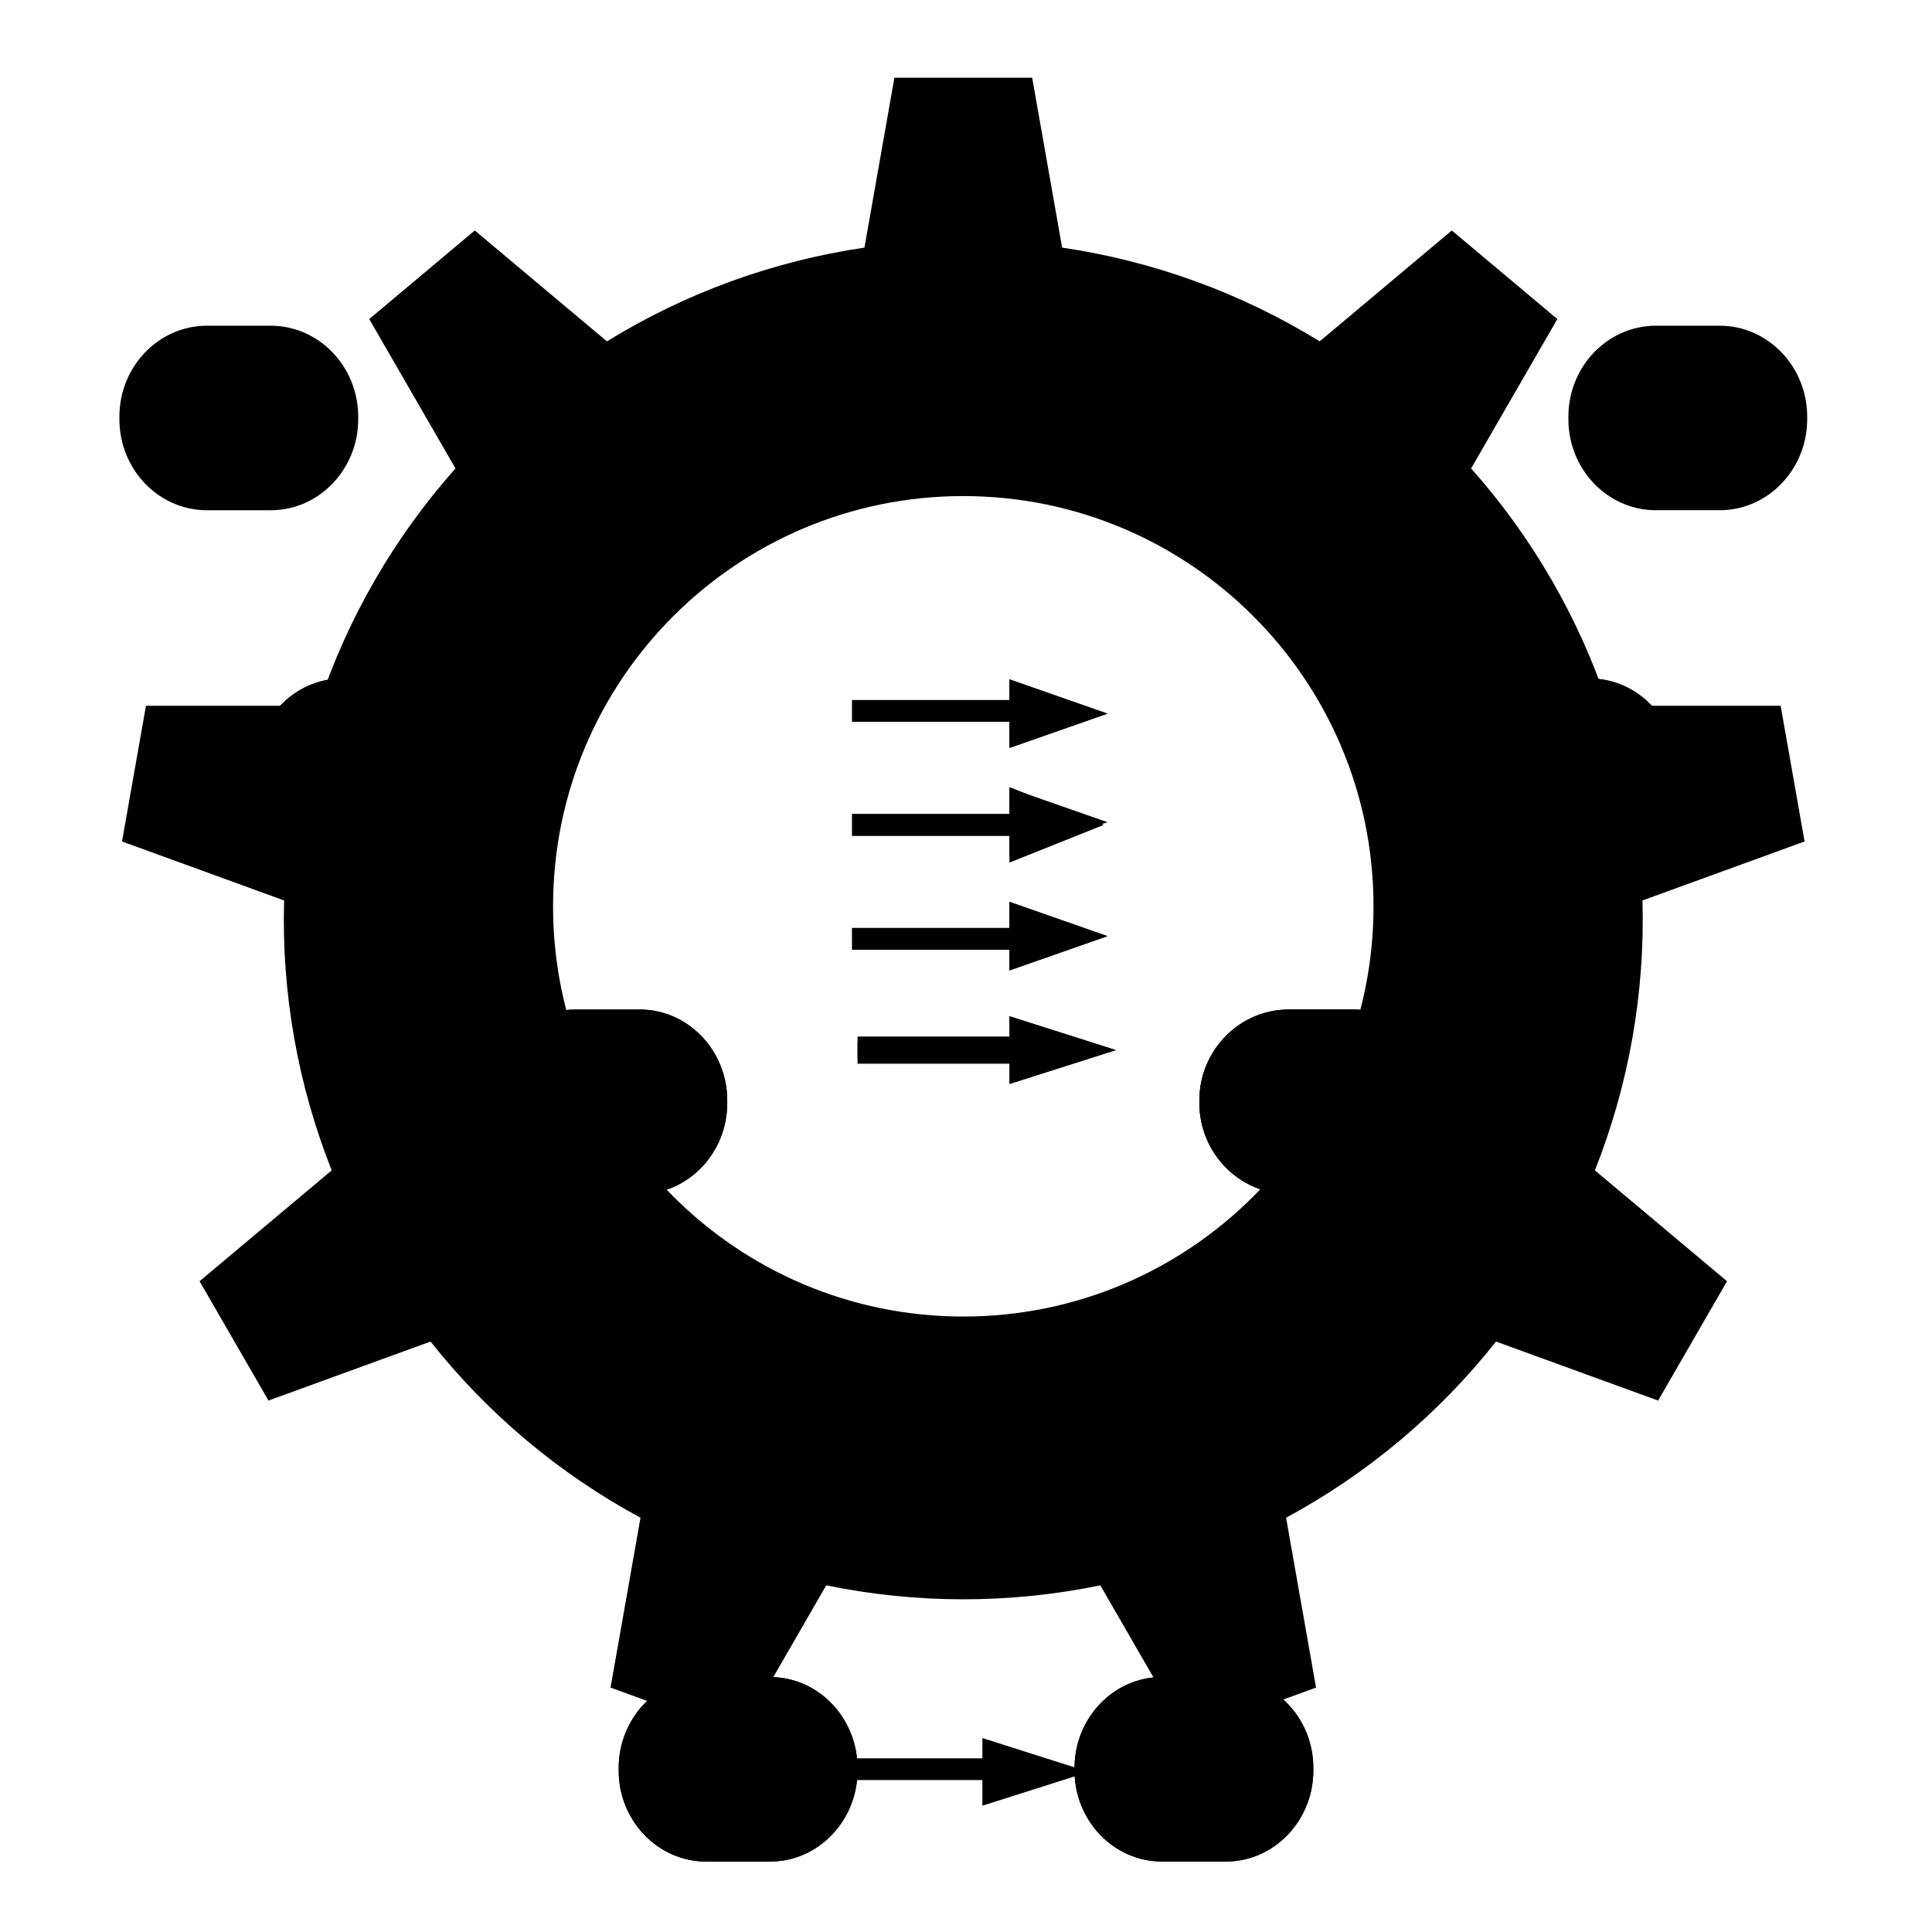
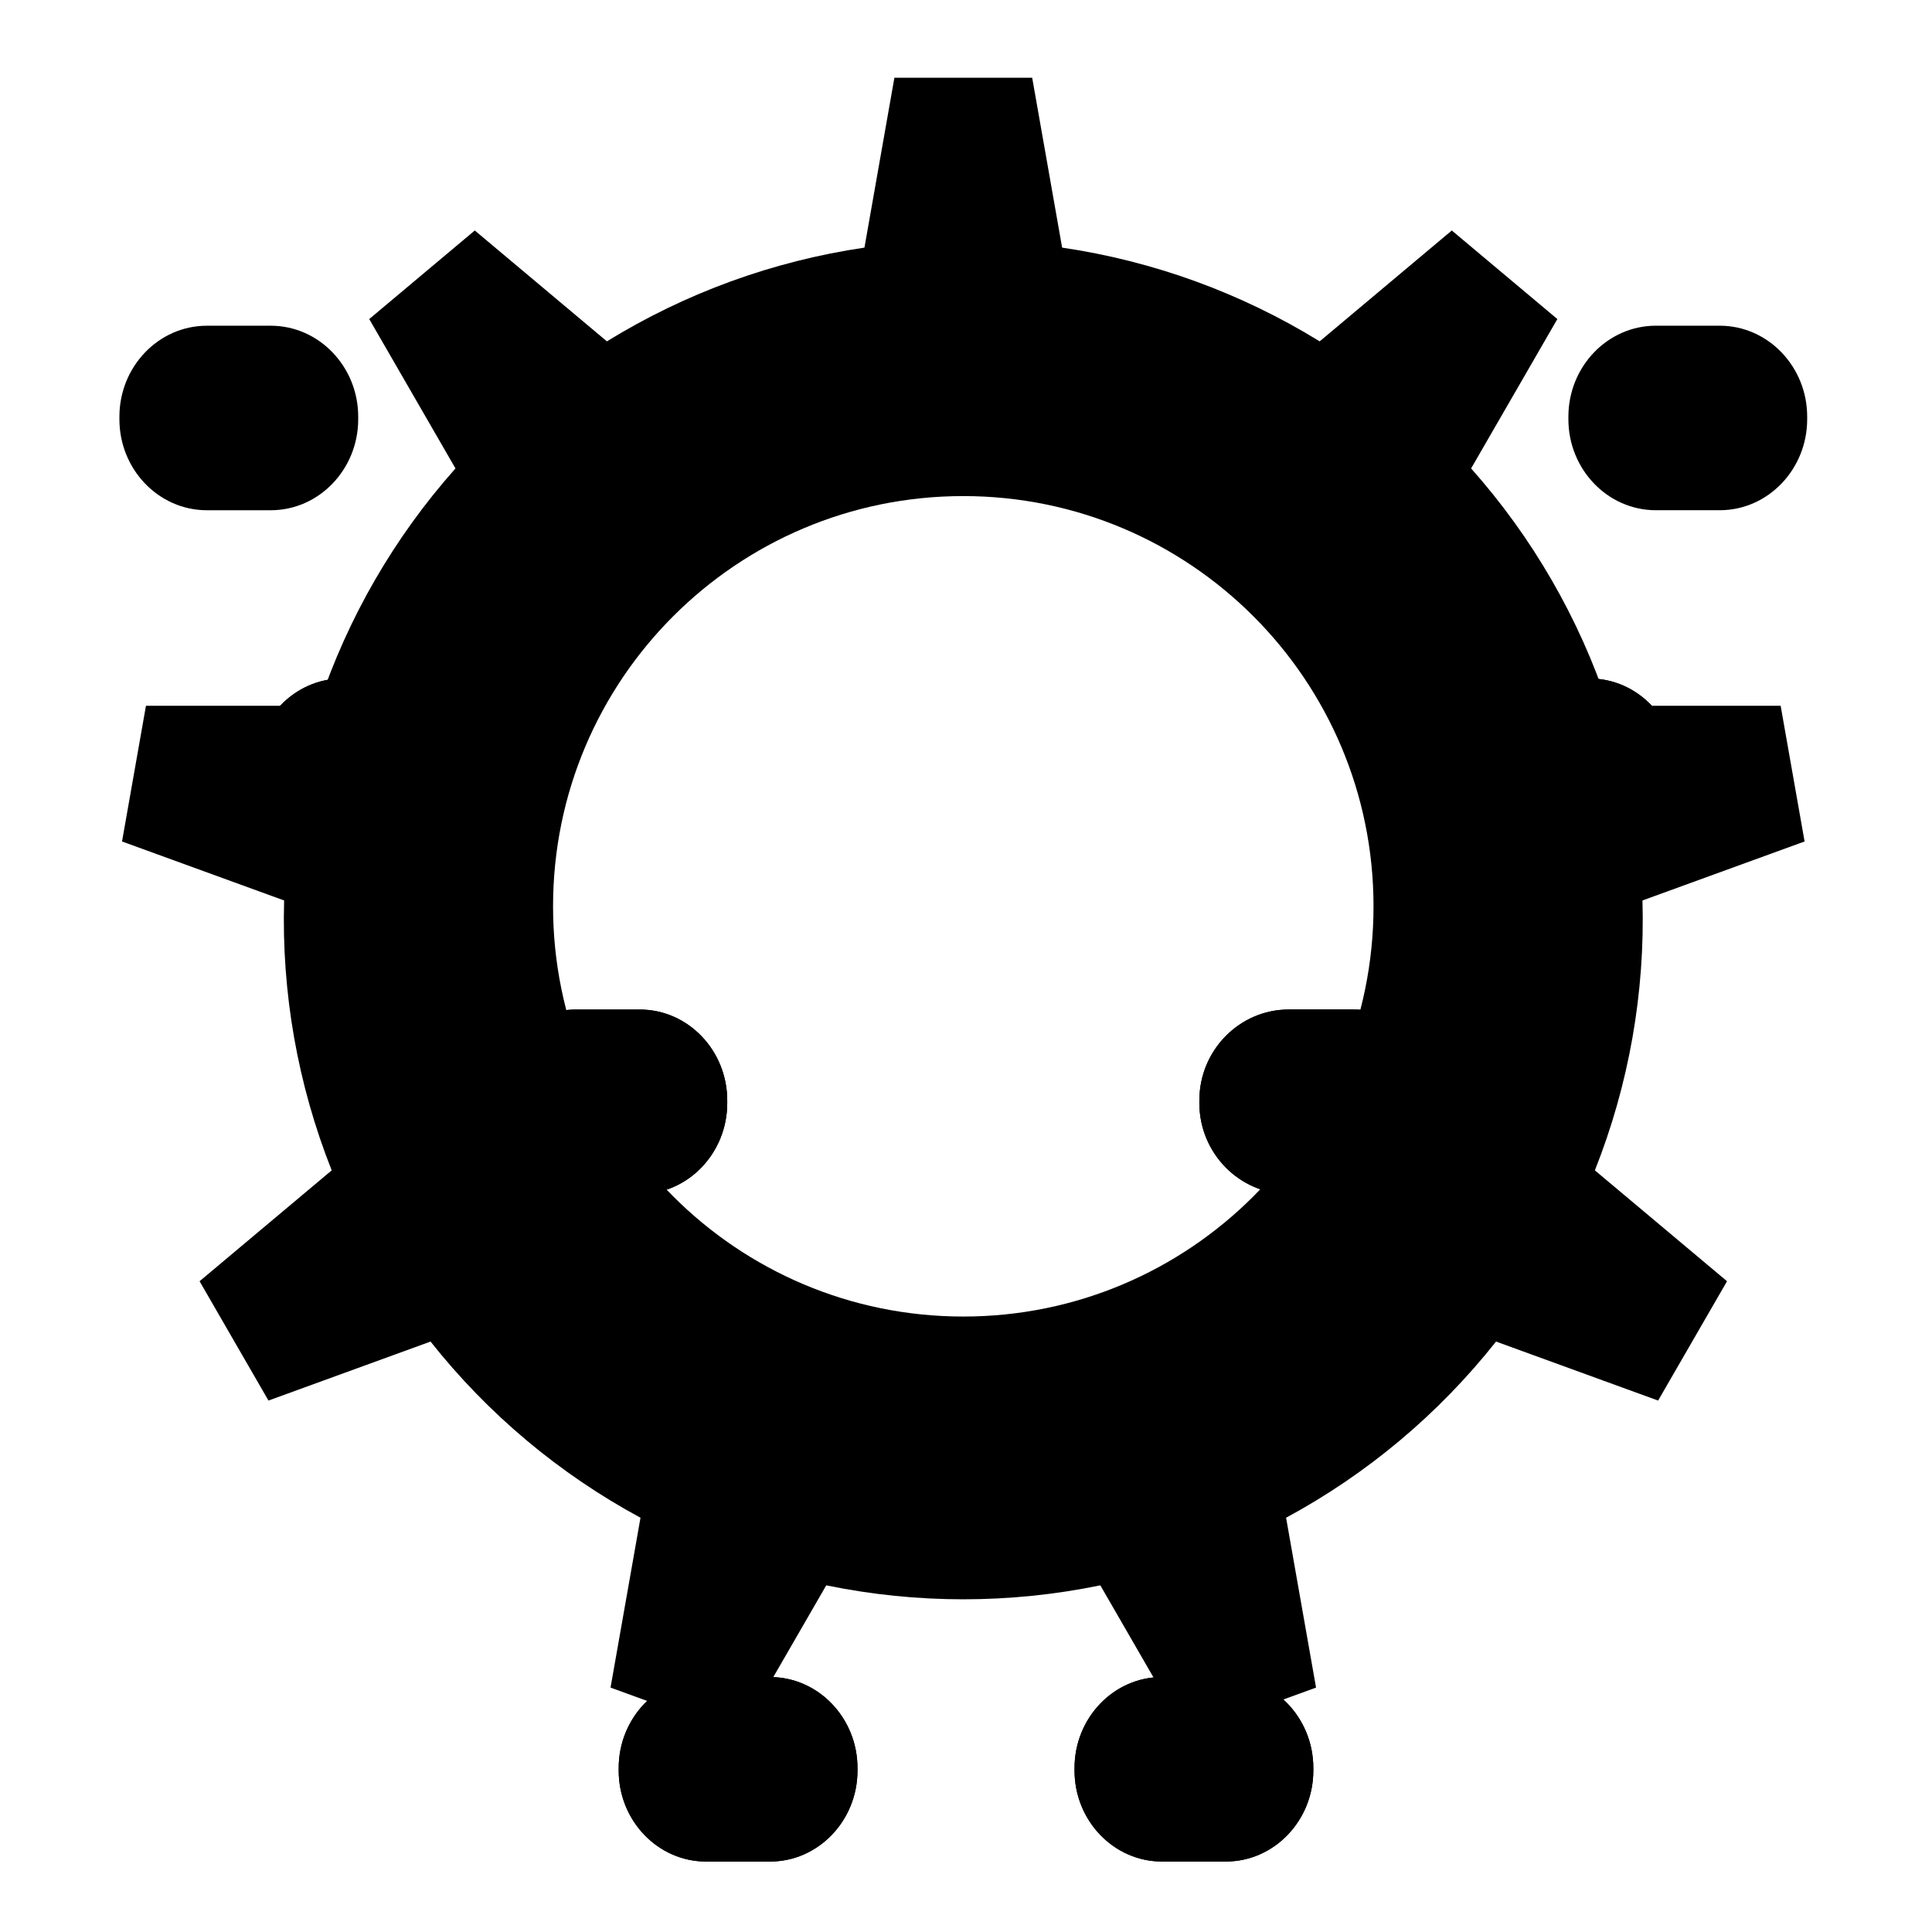
<svg xmlns="http://www.w3.org/2000/svg" width="356" height="356" viewBox="0 0 356 356">
  <defs>
-     <clipPath id="refinery-fi5-clip0">
+     <clipPath id="a">
      <path d="M478.5 237.41c-41.747 0-75.591 33.844-75.591 75.591s33.844 75.591 75.591 75.591c41.748 0 75.591-33.844 75.591-75.591S520.248 237.41 478.5 237.41M323 160.001h311v306H323z" clip-rule="evenodd" />
    </clipPath>
  </defs>
-   <g clip-path="url(#refinery-fi5-clip0)" transform="translate(-301 -146)">
+   <g clip-path="url(#a)" transform="translate(-301 -146)">
    <path d="m544.17 208.9 24.346-20.43 19.45 16.32-15.892 27.525a125.2 125.2 0 0 1 25.251 43.735l31.786-.001 4.41 25.005-29.871 10.869a125.2 125.2 0 0 1-8.769 49.734l24.35 20.429-12.698 21.988-29.866-10.871a125.2 125.2 0 0 1-38.686 32.462l5.52 31.3-23.859 8.683-15.891-27.525a125.2 125.2 0 0 1-50.501 0l-15.89 27.525-23.859-8.683 5.52-31.3a125.2 125.2 0 0 1-38.686-32.462l-29.866 10.871-12.695-21.988 24.347-20.429a125.2 125.2 0 0 1-8.769-49.734l-29.866-10.869 4.409-25.005 31.782.001a125.2 125.2 0 0 1 25.251-43.735l-15.892-27.525 19.45-16.32 24.346 20.43a125.2 125.2 0 0 1 47.456-17.272l5.518-31.3h25.39l5.518 31.3A125.2 125.2 0 0 1 544.17 208.9" class="fibackground" />
-   </g>
-   <path d="M164.01 262v4h12v-4z" class="fiforeground" />
-   <g class="fiforeground">
-     <path d="m177.02 261 11 3.501-11 3.5z" />
-     <path d="M175.02 258.26v12.471l19.596-6.234zm4 5.47 2.404.766-2.404.766z" />
-   </g>
-   <path d="M152.02 324v4h31v-4z" class="fiforeground" />
-   <g class="fiforeground">
-     <path d="m183.02 323 11 3.501-11 3.5z" />
-     <path d="M181.02 320.26v12.471l19.596-6.234zm4 5.47 2.404.766-2.404.766z" />
-   </g>
-   <path d="M157.02 150v4h31v-4z" class="fiforeground" />
-   <g class="fiforeground">
-     <path d="m188.01 148 10 4-10 4.001z" />
-     <path d="M186.01 145.04v13.91l17.385-6.957zm4 5.908 2.617 1.047-2.617 1.045z" />
-   </g>
-   <path d="M157.02 150v4h31v-4z" class="fiforeground" />
-   <g class="fiforeground">
-     <path d="m188.01 148 10 3.5-10 3.5z" />
-     <path d="M186.01 145.18v12.637l18.055-6.318zm4 5.639 1.943.68-1.943.68z" />
-   </g>
-   <path d="M157.02 129v4h31v-4z" class="fiforeground" />
-   <g class="fiforeground">
-     <path d="m188.01 128 10 3.5-10 3.5z" />
-     <path d="M186.01 125.18v12.637l18.055-6.318zm4 5.639 1.943.68-1.943.68z" />
-   </g>
-   <path d="M157.02 129v4h31v-4z" class="fiforeground" />
-   <g class="fiforeground">
-     <path d="m188.01 128 10 3.5-10 3.5z" />
-     <path d="M186.01 125.18v12.637l18.055-6.318zm4 5.639 1.943.68-1.943.68z" />
  </g>
  <g class="fiforeground">
    <path d="M141.88 311.02c7.797 0 14.118 6.605 14.118 14.754v.491c0 8.149-6.321 14.755-14.118 14.755h-11.765c-7.797 0-14.118-6.606-14.118-14.755v-.491c0-8.149 6.321-14.754 14.118-14.754z" />
    <path d="M130.12 309.02c-8.926 0-16.117 7.57-16.117 16.754v.492c0 9.183 7.19 16.754 16.117 16.754h11.766c8.927 0 16.119-7.57 16.119-16.754v-.492c0-9.183-7.193-16.754-16.119-16.754zm0 4h11.766c6.668 0 12.119 5.64 12.119 12.754v.492c0 7.115-5.452 12.754-12.119 12.754H130.12c-6.667 0-12.117-5.639-12.117-12.754v-.492c0-7.115 5.45-12.754 12.117-12.754" />
  </g>
  <g class="fiforeground">
    <path d="M141.88 311.02c7.797 0 14.118 6.605 14.118 14.754v.491c0 8.149-6.321 14.755-14.118 14.755h-11.765c-7.797 0-14.118-6.606-14.118-14.755v-.491c0-8.149 6.321-14.754 14.118-14.754z" />
    <path d="M130.12 309.02c-8.926 0-16.117 7.57-16.117 16.754v.492c0 9.183 7.19 16.754 16.117 16.754h11.766c8.927 0 16.119-7.57 16.119-16.754v-.492c0-9.183-7.193-16.754-16.119-16.754zm0 4h11.766c6.668 0 12.119 5.64 12.119 12.754v.492c0 7.115-5.452 12.754-12.119 12.754H130.12c-6.667 0-12.117-5.639-12.117-12.754v-.492c0-7.115 5.45-12.754 12.117-12.754" />
  </g>
  <g class="fiforeground">
    <path d="M141.88 249.02c7.797 0 14.118 6.605 14.118 14.754v.491c0 8.149-6.321 14.755-14.118 14.755h-11.765c-7.797 0-14.118-6.606-14.118-14.755v-.491c0-8.149 6.321-14.754 14.118-14.754z" />
    <path d="M130.12 247.02c-8.926 0-16.117 7.57-16.117 16.754v.492c0 9.183 7.19 16.754 16.117 16.754h11.766c8.927 0 16.119-7.57 16.119-16.754v-.492c0-9.183-7.193-16.754-16.119-16.754zm0 4h11.766c6.668 0 12.119 5.64 12.119 12.754v.492c0 7.115-5.452 12.754-12.119 12.754H130.12c-6.667 0-12.117-5.639-12.117-12.754v-.492c0-7.115 5.45-12.754 12.117-12.754" />
  </g>
  <g class="fiforeground">
    <path d="M141.88 249.02c7.797 0 14.118 6.605 14.118 14.754v.491c0 8.149-6.321 14.755-14.118 14.755h-11.765c-7.797 0-14.118-6.606-14.118-14.755v-.491c0-8.149 6.321-14.754 14.118-14.754z" />
    <path d="M130.12 247.02c-8.926 0-16.117 7.57-16.117 16.754v.492c0 9.183 7.19 16.754 16.117 16.754h11.766c8.927 0 16.119-7.57 16.119-16.754v-.492c0-9.183-7.193-16.754-16.119-16.754zm0 4h11.766c6.668 0 12.119 5.64 12.119 12.754v.492c0 7.115-5.452 12.754-12.119 12.754H130.12c-6.667 0-12.117-5.639-12.117-12.754v-.492c0-7.115 5.45-12.754 12.117-12.754" />
  </g>
-   <path d="M134 266.02v31h4v-31z" class="fiforeground" />
+   <path d="M134.004 266.02v31h4v-31z" class="fiforeground" />
  <g class="fiforeground">
-     <path d="m139 297.02-3.501 11-3.5-11z" />
-     <path d="m129.27 295.02 6.234 19.596 6.237-19.596zm5.469 4h1.531l-.766 2.404z" />
+     <path d="m139.499 297.02-3.501 11-3.5-11z" />
+     <path d="m129.769 295.02 6.234 19.596 6.237-19.596zm5.469 4h1.53l-.765 2.404z" />
  </g>
  <g class="fiforeground">
    <path d="M117.88 188.02c7.797 0 14.118 6.605 14.118 14.754v.491c0 8.149-6.321 14.755-14.118 14.755h-11.765c-7.797 0-14.118-6.606-14.118-14.755v-.491c0-8.149 6.321-14.754 14.118-14.754z" />
    <path d="M106.12 186.02c-8.926 0-16.117 7.57-16.117 16.754v.492c0 9.183 7.19 16.754 16.117 16.754h11.766c8.927 0 16.119-7.57 16.119-16.754v-.492c0-9.183-7.193-16.754-16.119-16.754zm0 4h11.766c6.668 0 12.119 5.64 12.119 12.754v.492c0 7.115-5.452 12.754-12.119 12.754H106.12c-6.667 0-12.117-5.639-12.117-12.754v-.492c0-7.115 5.45-12.754 12.117-12.754" />
  </g>
  <g class="fiforeground">
    <path d="M117.88 188.02c7.797 0 14.118 6.605 14.118 14.754v.491c0 8.149-6.321 14.755-14.118 14.755h-11.765c-7.797 0-14.118-6.606-14.118-14.755v-.491c0-8.149 6.321-14.754 14.118-14.754z" />
    <path d="M106.12 186.02c-8.926 0-16.117 7.57-16.117 16.754v.492c0 9.183 7.19 16.754 16.117 16.754h11.766c8.927 0 16.119-7.57 16.119-16.754v-.492c0-9.183-7.193-16.754-16.119-16.754zm0 4h11.766c6.668 0 12.119 5.64 12.119 12.754v.492c0 7.115-5.452 12.754-12.119 12.754H106.12c-6.667 0-12.117-5.639-12.117-12.754v-.492c0-7.115 5.45-12.754 12.117-12.754" />
  </g>
  <path d="m115.02 203.24-3.863 1.037 7.978 29.746 3.863-1.037z" class="fiforeground" />
  <g class="fiforeground">
    <path d="m124.49 232.34-.682 11.384-6.289-9.514z" />
    <path d="m126.66 229.68-12.334 3.309 11.127 16.832zm-4.326 5.303-.156 2.627-1.452-2.196z" />
  </g>
  <g class="fiforeground">
    <path d="M74.88 127.02c7.797 0 14.118 6.605 14.118 14.754v.491c0 8.149-6.321 14.755-14.118 14.755H63.115c-7.797 0-14.118-6.606-14.118-14.755v-.491c0-8.149 6.321-14.754 14.118-14.754z" />
    <path d="M63.12 125.02c-8.926 0-16.117 7.57-16.117 16.754v.492c0 9.183 7.19 16.754 16.117 16.754h11.766c8.927 0 16.119-7.57 16.119-16.754v-.492c0-9.183-7.193-16.754-16.119-16.754zm0 4h11.766c6.668 0 12.119 5.64 12.119 12.754v.492c0 7.115-5.452 12.754-12.119 12.754H63.12c-6.667 0-12.117-5.639-12.117-12.754v-.492c0-7.115 5.45-12.754 12.117-12.754" />
  </g>
  <g class="fiforeground">
    <path d="M74.88 127.02c7.797 0 14.118 6.605 14.118 14.754v.491c0 8.149-6.321 14.755-14.118 14.755H63.115c-7.797 0-14.118-6.606-14.118-14.755v-.491c0-8.149 6.321-14.754 14.118-14.754z" />
    <path d="M63.12 125.02c-8.926 0-16.117 7.57-16.117 16.754v.492c0 9.183 7.19 16.754 16.117 16.754h11.766c8.927 0 16.119-7.57 16.119-16.754v-.492c0-9.183-7.193-16.754-16.119-16.754zm0 4h11.766c6.668 0 12.119 5.64 12.119 12.754v.492c0 7.115-5.452 12.754-12.119 12.754H63.12c-6.667 0-12.117-5.639-12.117-12.754v-.492c0-7.115 5.45-12.754 12.117-12.754" />
  </g>
  <path d="m81.96 149.63-3.469 1.992 15.336 26.707 3.469-1.992z" class="fiforeground" />
  <g class="fiforeground">
    <path d="m98.56 175.32 2.258 11.178-8.516-7.584z" />
    <path d="m99.97 172.21-11.072 6.357 15.066 13.418zm-2.822 6.232.521 2.582-1.967-1.752z" />
  </g>
  <g class="fiforeground">
    <path d="M214.117 311.016c-7.797 0-14.118 6.605-14.118 14.754v.491c0 8.149 6.32 14.754 14.118 14.754h11.765c7.797 0 14.118-6.605 14.118-14.754v-.491c0-8.149-6.32-14.754-14.118-14.754z" />
    <path d="M225.883 309.016c8.927 0 16.117 7.57 16.117 16.754v.492c0 9.182-7.19 16.754-16.117 16.754h-11.766c-8.927 0-16.117-7.571-16.117-16.754v-.492c0-9.183 7.19-16.754 16.117-16.754zm0 4h-11.766c-6.667 0-12.117 5.64-12.117 12.754v.492c0 7.114 5.45 12.754 12.117 12.754h11.766c6.667 0 12.117-5.64 12.117-12.754v-.492c0-7.115-5.45-12.754-12.117-12.754" />
    <path d="M214.117 311.016c-7.797 0-14.118 6.605-14.118 14.754v.491c0 8.149 6.32 14.754 14.118 14.754h11.765c7.797 0 14.118-6.605 14.118-14.754v-.491c0-8.149-6.32-14.754-14.118-14.754z" />
    <path d="M225.883 309.016c8.927 0 16.117 7.57 16.117 16.754v.492c0 9.182-7.19 16.754-16.117 16.754h-11.766c-8.927 0-16.117-7.571-16.117-16.754v-.492c0-9.183 7.19-16.754 16.117-16.754zm0 4h-11.766c-6.667 0-12.117 5.64-12.117 12.754v.492c0 7.114 5.45 12.754 12.117 12.754h11.766c6.667 0 12.117-5.64 12.117-12.754v-.492c0-7.115-5.45-12.754-12.117-12.754" />
  </g>
  <g class="fiforeground">
    <path d="M214.117 249.016c-7.797 0-14.118 6.605-14.118 14.754v.491c0 8.149 6.32 14.754 14.118 14.754h11.765c7.797 0 14.118-6.605 14.118-14.754v-.491c0-8.149-6.32-14.754-14.118-14.754z" />
    <path d="M225.883 247.016c8.927 0 16.117 7.57 16.117 16.754v.492c0 9.182-7.19 16.754-16.117 16.754h-11.766c-8.927 0-16.117-7.571-16.117-16.754v-.492c0-9.183 7.19-16.754 16.117-16.754zm0 4h-11.766c-6.667 0-12.117 5.64-12.117 12.754v.492c0 7.114 5.45 12.754 12.117 12.754h11.766c6.667 0 12.117-5.64 12.117-12.754v-.492c0-7.115-5.45-12.754-12.117-12.754" />
    <path d="M214.117 249.016c-7.797 0-14.118 6.605-14.118 14.754v.491c0 8.149 6.32 14.754 14.118 14.754h11.765c7.797 0 14.118-6.605 14.118-14.754v-.491c0-8.149-6.32-14.754-14.118-14.754z" />
    <path d="M225.883 247.016c8.927 0 16.117 7.57 16.117 16.754v.492c0 9.182-7.19 16.754-16.117 16.754h-11.766c-8.927 0-16.117-7.571-16.117-16.754v-.492c0-9.183 7.19-16.754 16.117-16.754zm0 4h-11.766c-6.667 0-12.117 5.64-12.117 12.754v.492c0 7.114 5.45 12.754 12.117 12.754h11.766c6.667 0 12.117-5.64 12.117-12.754v-.492c0-7.115-5.45-12.754-12.117-12.754" />
  </g>
  <path d="M222 266.016v31h-4v-31z" class="fiforeground" />
  <g class="fiforeground">
    <path d="m216 297.016 4 11 4-11z" />
-     <path d="M226.856 295.016 220 313.87l-6.855-18.854zm-5.713 4h-2.287l1.144 3.146z" />
+     <path d="M226.856 295.016 220 313.87l-6.855-18.854Zm-5.713 4h-2.287l1.144 3.146z" />
  </g>
  <g class="fiforeground">
    <path d="M237.47 188.016c-7.992 0-14.471 6.605-14.471 14.754v.491c0 8.149 6.479 14.754 14.471 14.754h12.059c7.992 0 14.471-6.605 14.471-14.754v-.491c0-8.149-6.479-14.754-14.471-14.754z" />
    <path d="M249.529 186.016c9.094 0 16.471 7.545 16.471 16.754v.492c0 9.208-7.377 16.754-16.471 16.754H237.47c-9.094 0-16.471-7.546-16.471-16.754v-.492c0-9.209 7.377-16.754 16.471-16.754zm0 4H237.47c-6.89 0-12.471 5.665-12.471 12.754v.492c0 7.088 5.58 12.754 12.471 12.754h12.059c6.89 0 12.471-5.666 12.471-12.754v-.492c0-7.089-5.58-12.754-12.471-12.754" />
    <path d="M237.47 188.016c-7.992 0-14.471 6.605-14.471 14.754v.491c0 8.149 6.479 14.754 14.471 14.754h12.059c7.992 0 14.471-6.605 14.471-14.754v-.491c0-8.149-6.479-14.754-14.471-14.754z" />
    <path d="M249.529 186.016c9.094 0 16.471 7.545 16.471 16.754v.492c0 9.208-7.377 16.754-16.471 16.754H237.47c-9.094 0-16.471-7.546-16.471-16.754v-.492c0-9.209 7.377-16.754 16.471-16.754zm0 4H237.47c-6.89 0-12.471 5.665-12.471 12.754v.492c0 7.088 5.58 12.754 12.471 12.754h12.059c6.89 0 12.471-5.666 12.471-12.754v-.492c0-7.089-5.58-12.754-12.471-12.754" />
  </g>
  <path d="m244.588 204.283-7.98 29.745-3.864-1.036 7.98-29.745z" class="fiforeground" />
  <g class="fiforeground">
    <path d="m231.255 232.335.682 11.383 6.289-9.513z" />
    <path d="m241.425 232.993-11.126 16.83-1.206-20.139zm-6.398 2.425-1.609-.432.157 2.626z" />
  </g>
  <g class="fiforeground">
    <path d="M281.117 127.016c-7.797 0-14.118 6.605-14.118 14.754v.491c0 8.149 6.32 14.754 14.118 14.754h11.765c7.797 0 14.118-6.605 14.118-14.754v-.491c0-8.149-6.32-14.754-14.118-14.754z" />
    <path d="M292.883 125.016c8.927 0 16.117 7.57 16.117 16.754v.492c0 9.182-7.19 16.754-16.117 16.754h-11.766c-8.927 0-16.117-7.571-16.117-16.754v-.492c0-9.183 7.19-16.754 16.117-16.754zm0 4h-11.766c-6.667 0-12.117 5.64-12.117 12.754v.492c0 7.114 5.45 12.754 12.117 12.754h11.766c6.667 0 12.117-5.64 12.117-12.754v-.492c0-7.115-5.45-12.754-12.117-12.754" />
    <path d="M281.117 127.016c-7.797 0-14.118 6.605-14.118 14.754v.491c0 8.149 6.32 14.754 14.118 14.754h11.765c7.797 0 14.118-6.605 14.118-14.754v-.491c0-8.149-6.32-14.754-14.118-14.754z" />
    <path d="M292.883 125.016c8.927 0 16.117 7.57 16.117 16.754v.492c0 9.182-7.19 16.754-16.117 16.754h-11.766c-8.927 0-16.117-7.571-16.117-16.754v-.492c0-9.183 7.19-16.754 16.117-16.754zm0 4h-11.766c-6.667 0-12.117 5.64-12.117 12.754v.492c0 7.114 5.45 12.754 12.117 12.754h11.766c6.667 0 12.117-5.64 12.117-12.754v-.492c0-7.115-5.45-12.754-12.117-12.754" />
  </g>
  <path d="m277.267 151.63-15.336 26.706-3.47-1.992 15.337-26.706z" class="fiforeground" />
  <g class="fiforeground">
    <path d="m257.183 175.33-2.257 11.178 8.516-7.585z" />
    <path d="m266.845 178.571-15.068 13.418 3.996-19.776zm-6.806.705-1.444-.83-.522 2.58z" />
  </g>
-   <path d="M157.02 171v4h31v-4z" class="fiforeground" />
-   <g class="fiforeground">
-     <path d="m188.01 169 10 3.5-10 3.5z" />
-     <path d="M186.01 166.18v12.637l18.055-6.318zm4 5.639 1.943.68-1.943.68z" />
-   </g>
-   <path d="M157.02 171v4h31v-4z" class="fiforeground" />
-   <g class="fiforeground">
-     <path d="m188.01 169 10 3.5-10 3.5z" />
-     <path d="M186.01 166.18v12.637l18.055-6.318zm4 5.639 1.943.68-1.943.68z" />
-   </g>
-   <path d="M158.02 192v4h30v-4z" class="fiforeground" />
-   <g class="fiforeground">
-     <path d="m188.02 190 11 3.501-11 3.5z" />
-     <path d="M186.02 187.26v12.471l19.596-6.234zm4 5.47 2.404.766-2.404.766z" />
-   </g>
-   <path d="M158.02 191v4h30v-4z" class="fiforeground" />
-   <g class="fiforeground">
-     <path d="m188.02 190 11 3.501-11 3.5z" />
-     <path d="M186.02 187.26v12.471l19.596-6.234zm4 5.47 2.404.766-2.404.766z" />
-   </g>
  <g class="fiforeground">
    <path d="M49.88 62.02c7.797 0 14.118 6.605 14.118 14.754v.491c0 8.149-6.321 14.755-14.118 14.755H38.115c-7.797 0-14.118-6.606-14.118-14.755v-.491c0-8.149 6.321-14.754 14.118-14.754z" />
    <path d="M38.12 60.02c-8.926 0-16.117 7.57-16.117 16.754v.492c0 9.183 7.19 16.754 16.117 16.754h11.766c8.927 0 16.119-7.57 16.119-16.754v-.492c0-9.183-7.193-16.754-16.119-16.754zm0 4h11.766c6.668 0 12.119 5.64 12.119 12.754v.492c0 7.115-5.452 12.754-12.119 12.754H38.12c-6.667 0-12.117-5.639-12.117-12.754v-.492c0-7.115 5.45-12.754 12.117-12.754" />
  </g>
  <g class="fiforeground">
    <path d="M305.117 62.016c-7.797 0-14.118 6.605-14.118 14.754v.491c0 8.149 6.32 14.754 14.118 14.754h11.765c7.797 0 14.118-6.605 14.118-14.754v-.491c0-8.149-6.32-14.754-14.118-14.754z" />
    <path d="M316.883 60.016c8.927 0 16.117 7.57 16.117 16.754v.492c0 9.182-7.19 16.754-16.117 16.754h-11.766c-8.927 0-16.117-7.571-16.117-16.754v-.492c0-9.183 7.19-16.754 16.117-16.754zm0 4h-11.766c-6.667 0-12.117 5.64-12.117 12.754v.492c0 7.114 5.45 12.754 12.117 12.754h11.766c6.667 0 12.117-5.64 12.117-12.754v-.492c0-7.115-5.45-12.754-12.117-12.754" />
  </g>
</svg>
